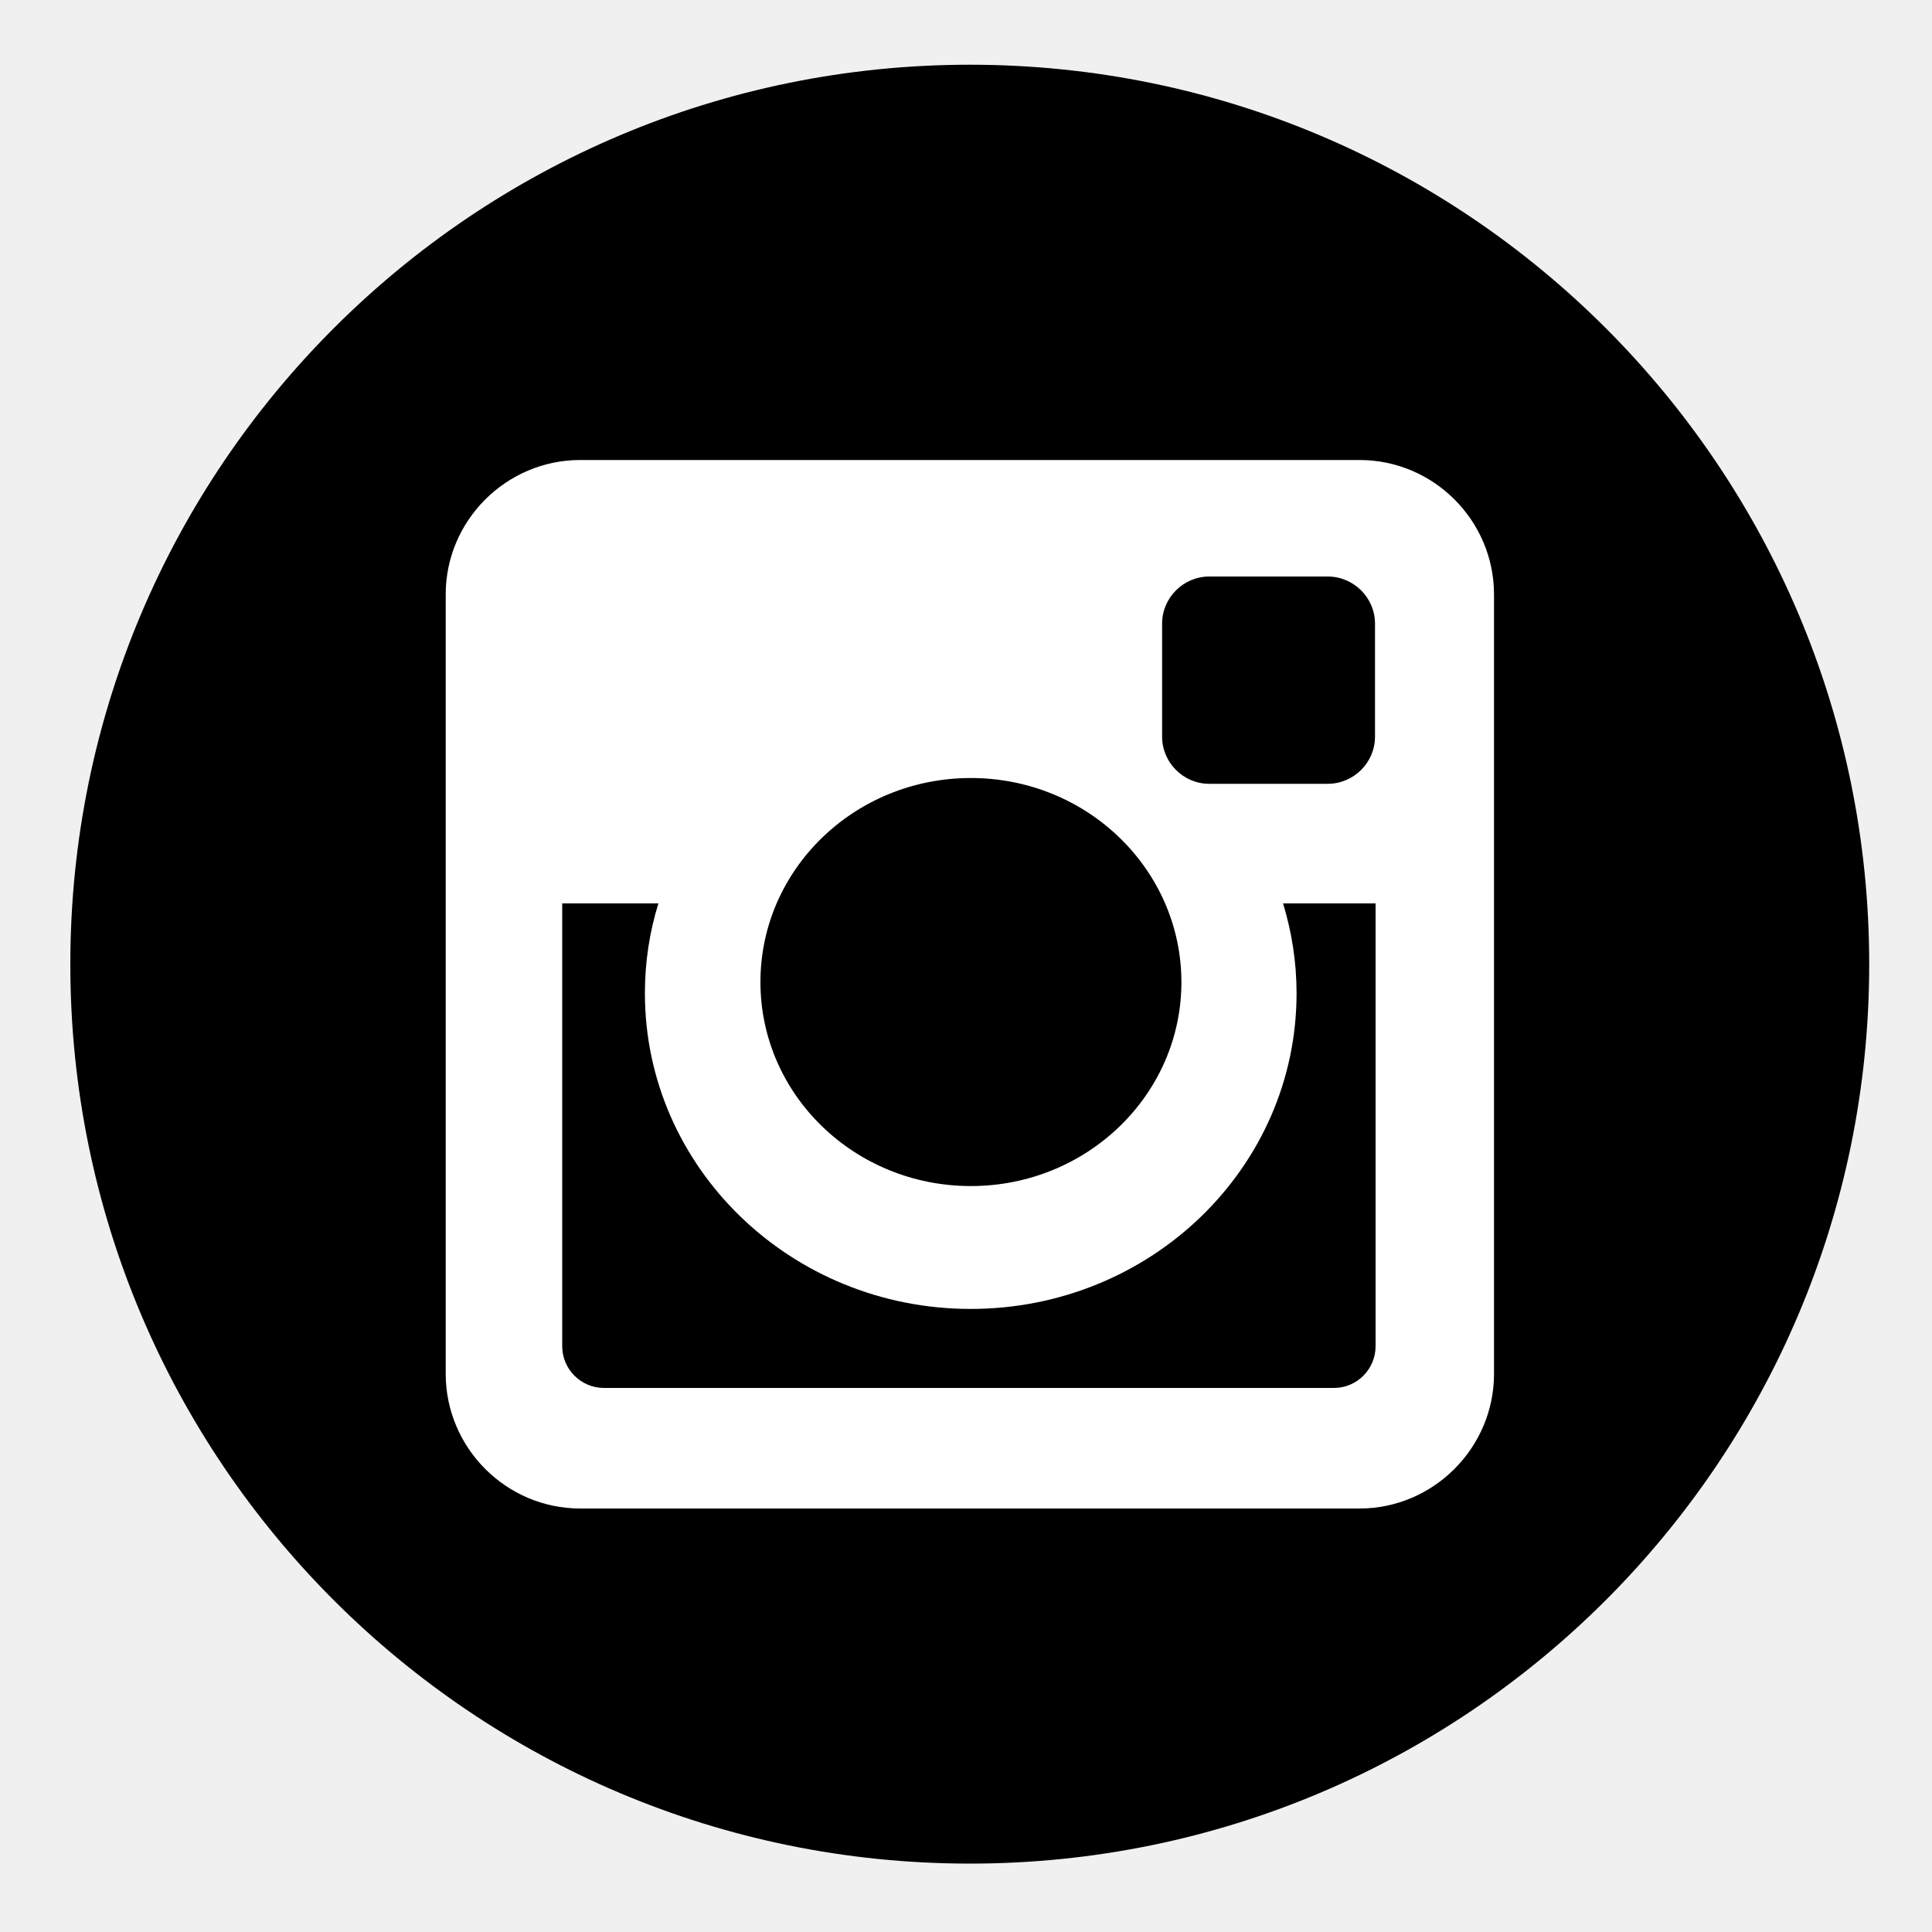
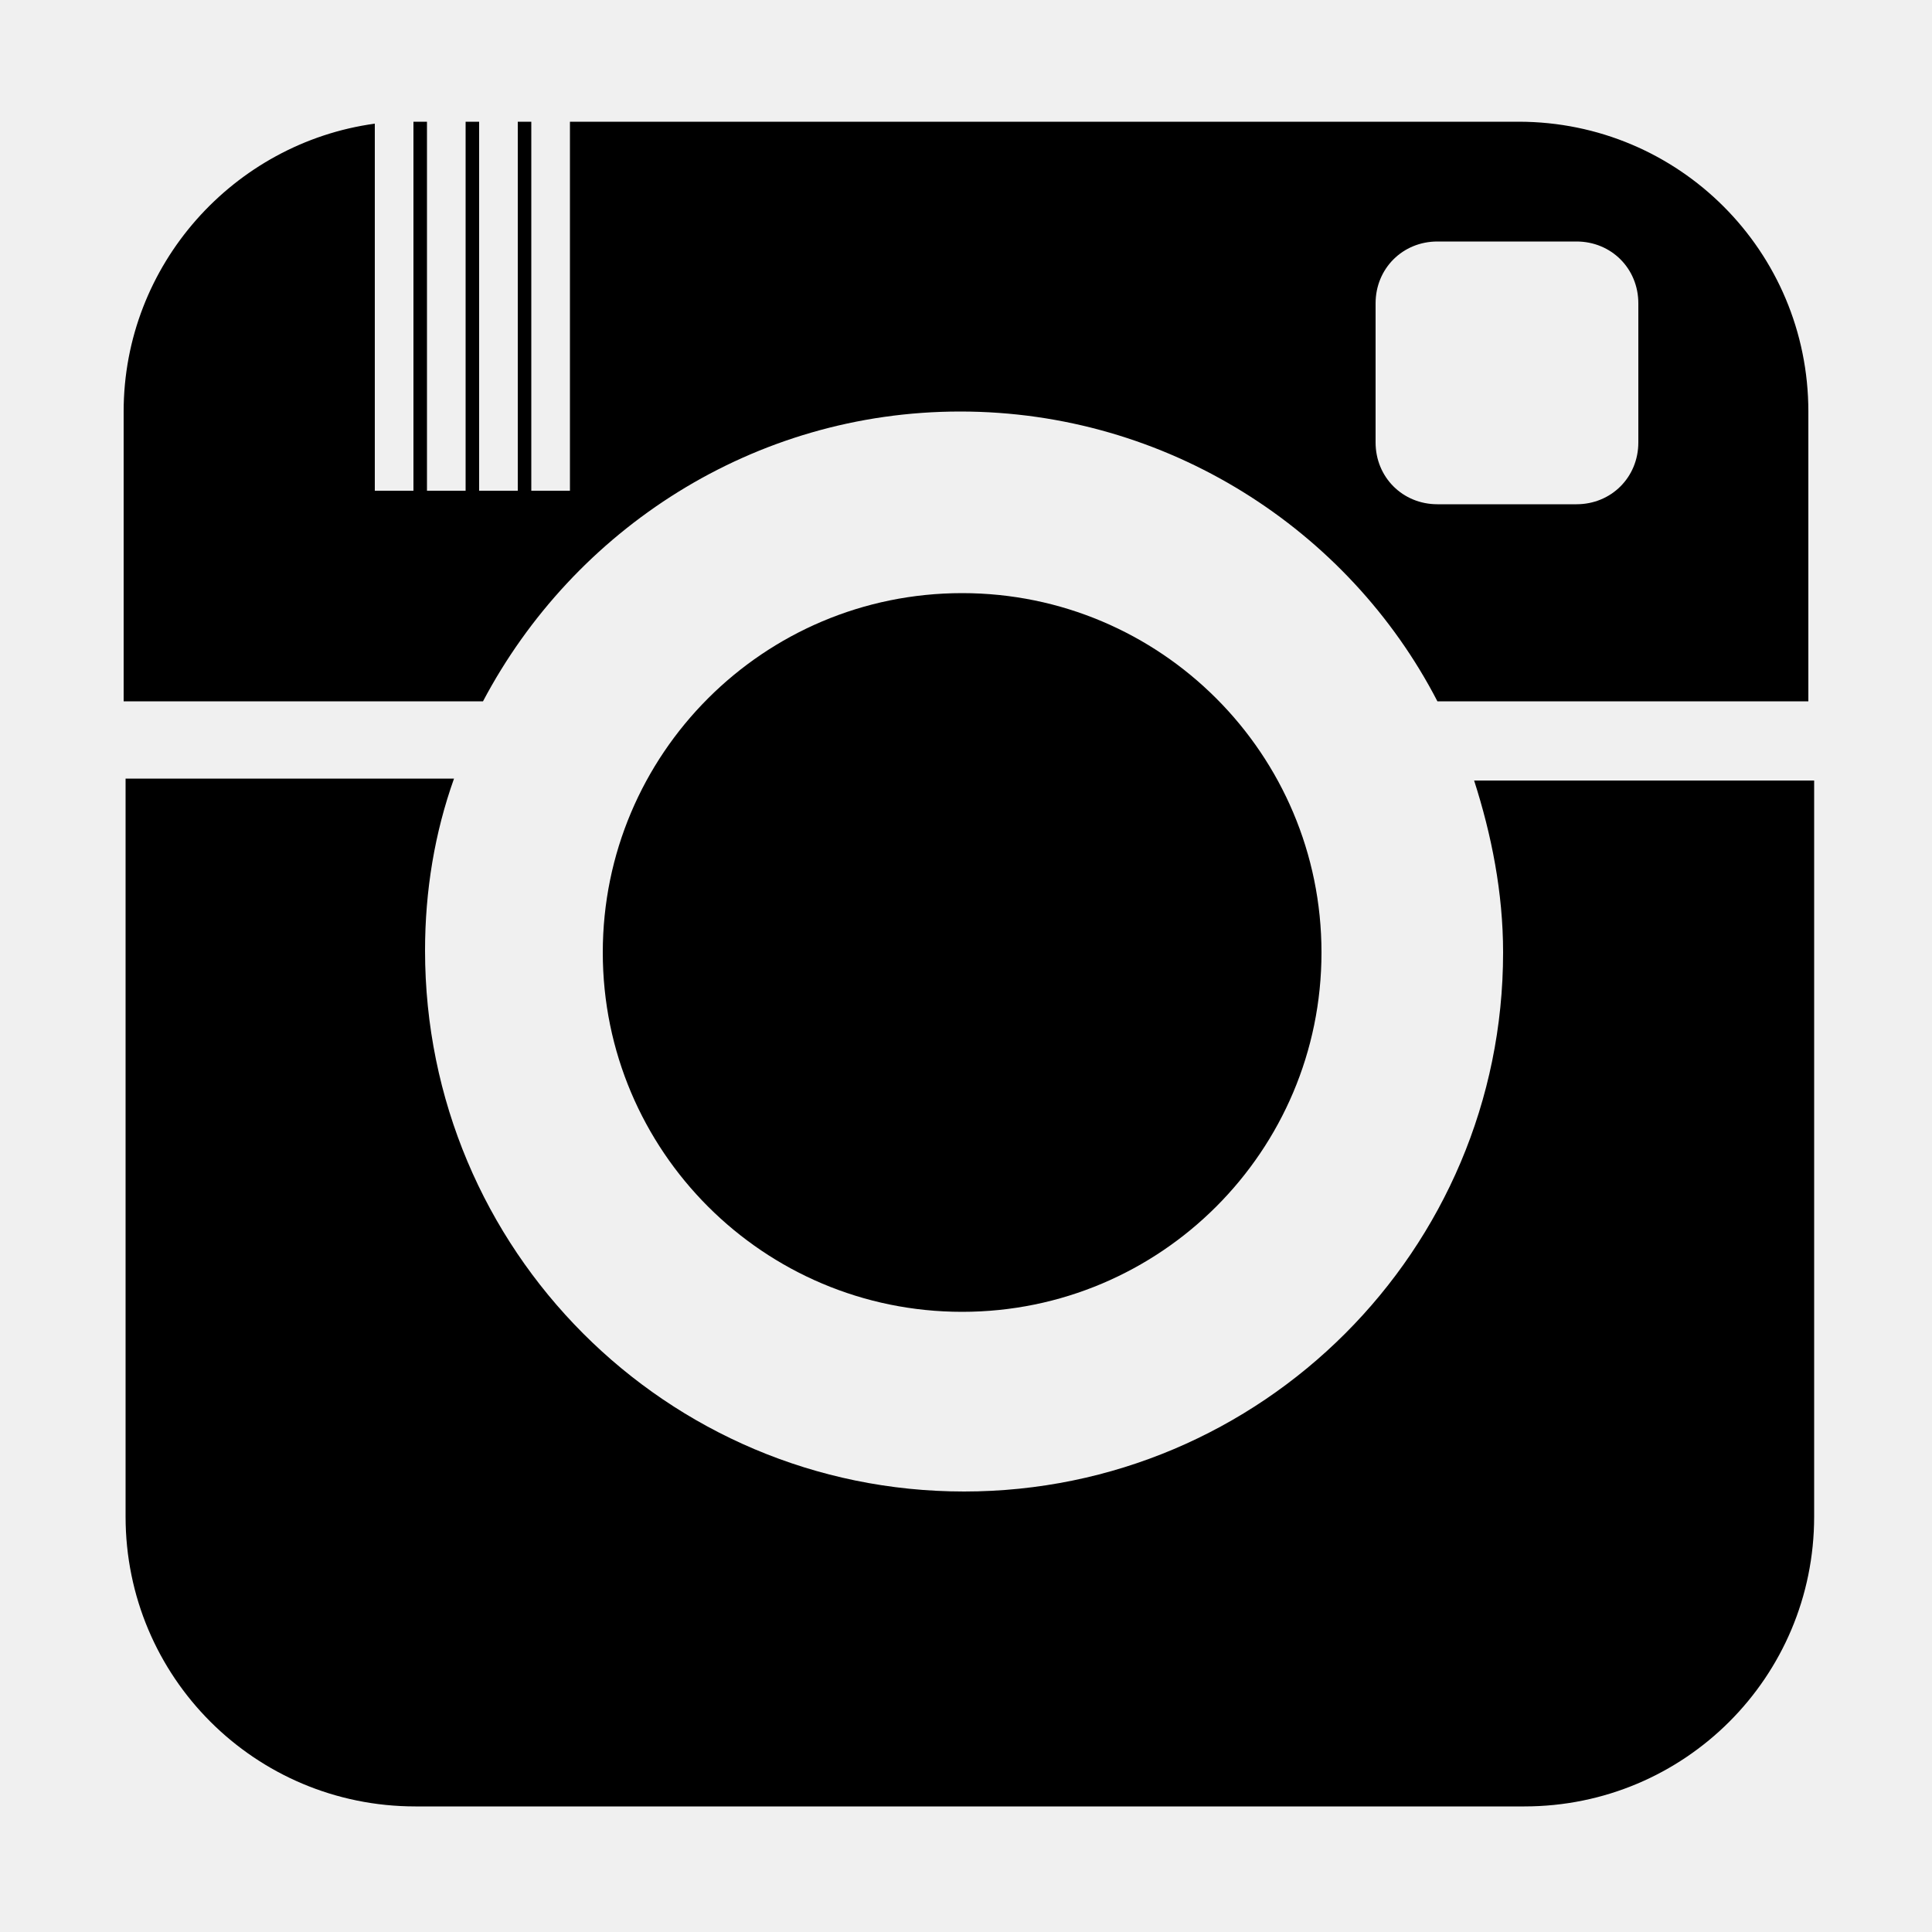
- <svg xmlns="http://www.w3.org/2000/svg" xmlns:xlink="http://www.w3.org/1999/xlink" viewBox="0 0 1000 1000">
-   <defs>
-     <path id="a" d="M36.4 33.5h931.1v931.1H36.4z" />
-   </defs>
-   <clipPath id="b">
-     <use xlink:href="#a" overflow="visible" />
-   </clipPath>
-   <path clip-path="url(#b)" d="M502 964.6c257.1 0 465.5-208.5 465.5-465.5 0-257.2-208.4-465.6-465.5-465.6C244.8 33.5 36.4 242 36.4 499.1S244.8 964.6 502 964.6" />
-   <path clip-path="url(#b)" fill="#FFF" d="M502.5 402.7c-60.2 0-108.9 47.3-108.9 105.6 0 58.4 48.8 105.6 108.9 105.6 60.2 0 109-47.3 109-105.6-.1-58.3-48.8-105.6-109-105.6m209.4 64.9h-47.8c4.5 14.8 7 30.3 7 46.5 0 90.3-75.5 163.4-168.7 163.4-93.1 0-168.6-73.2-168.6-163.4 0-16.2 2.4-31.8 7-46.5H291v229.2c0 11.9 9.7 21.6 21.6 21.6h377.9c11.8 0 21.5-9.7 21.5-21.6V467.6zm-86-169.2c-13.4 0-24.4 11-24.4 24.4v58.5c0 13.4 11 24.4 24.4 24.4h61.3c13.5 0 24.5-11 24.5-24.4v-58.5c0-13.4-11-24.4-24.5-24.4h-61.3zm-325.6-60.3h403.4c38.3 0 69.6 31.3 69.6 69.6v403.4c0 38.3-31.4 69.7-69.6 69.7H300.3c-38.3 0-69.6-31.4-69.6-69.7V307.8c-.1-38.3 31.3-69.7 69.6-69.7" />
+ <svg xmlns="http://www.w3.org/2000/svg" version="1.1" id="Calque_1" x="0px" y="0px" viewBox="0 0 100 100" enable-background="new 0 0 100 100" xml:space="preserve">
+   <g>
+     <path d="M25,36.3c4.7-8.9,14-15,24.7-15s20.1,6.1,24.7,15h19.2v-15c0-8.3-6.7-15-15-15H29.5v19.1h-2V6.3h-0.7v19.1h-2V6.3h-0.7   v19.1h-2V6.3h-0.7v19.1h-2v-19c-7.3,1-13,7.3-13,14.9v15H25z M71.2,15.7c0-1.8,1.4-3.2,3.2-3.2h7.2c1.8,0,3.2,1.4,3.2,3.2v7.2   c0,1.8-1.4,3.2-3.2,3.2h-7.2c-1.8,0-3.2-1.4-3.2-3.2V15.7z" />
+     <path d="M76.3,40.4c0.9,2.8,1.5,5.8,1.5,8.9c0,15.4-12.5,27.9-27.9,27.9s-27.9-12.5-27.9-28c0-3.1,0.5-6.1,1.5-8.9h-17v38.2   c0,8.3,6.7,15,15,15h57.4c8.3,0,15-6.7,15-15V40.4H76.3z" />
+     <circle cx="49.8" cy="49.3" r="18.6" />
+   </g>
</svg>
